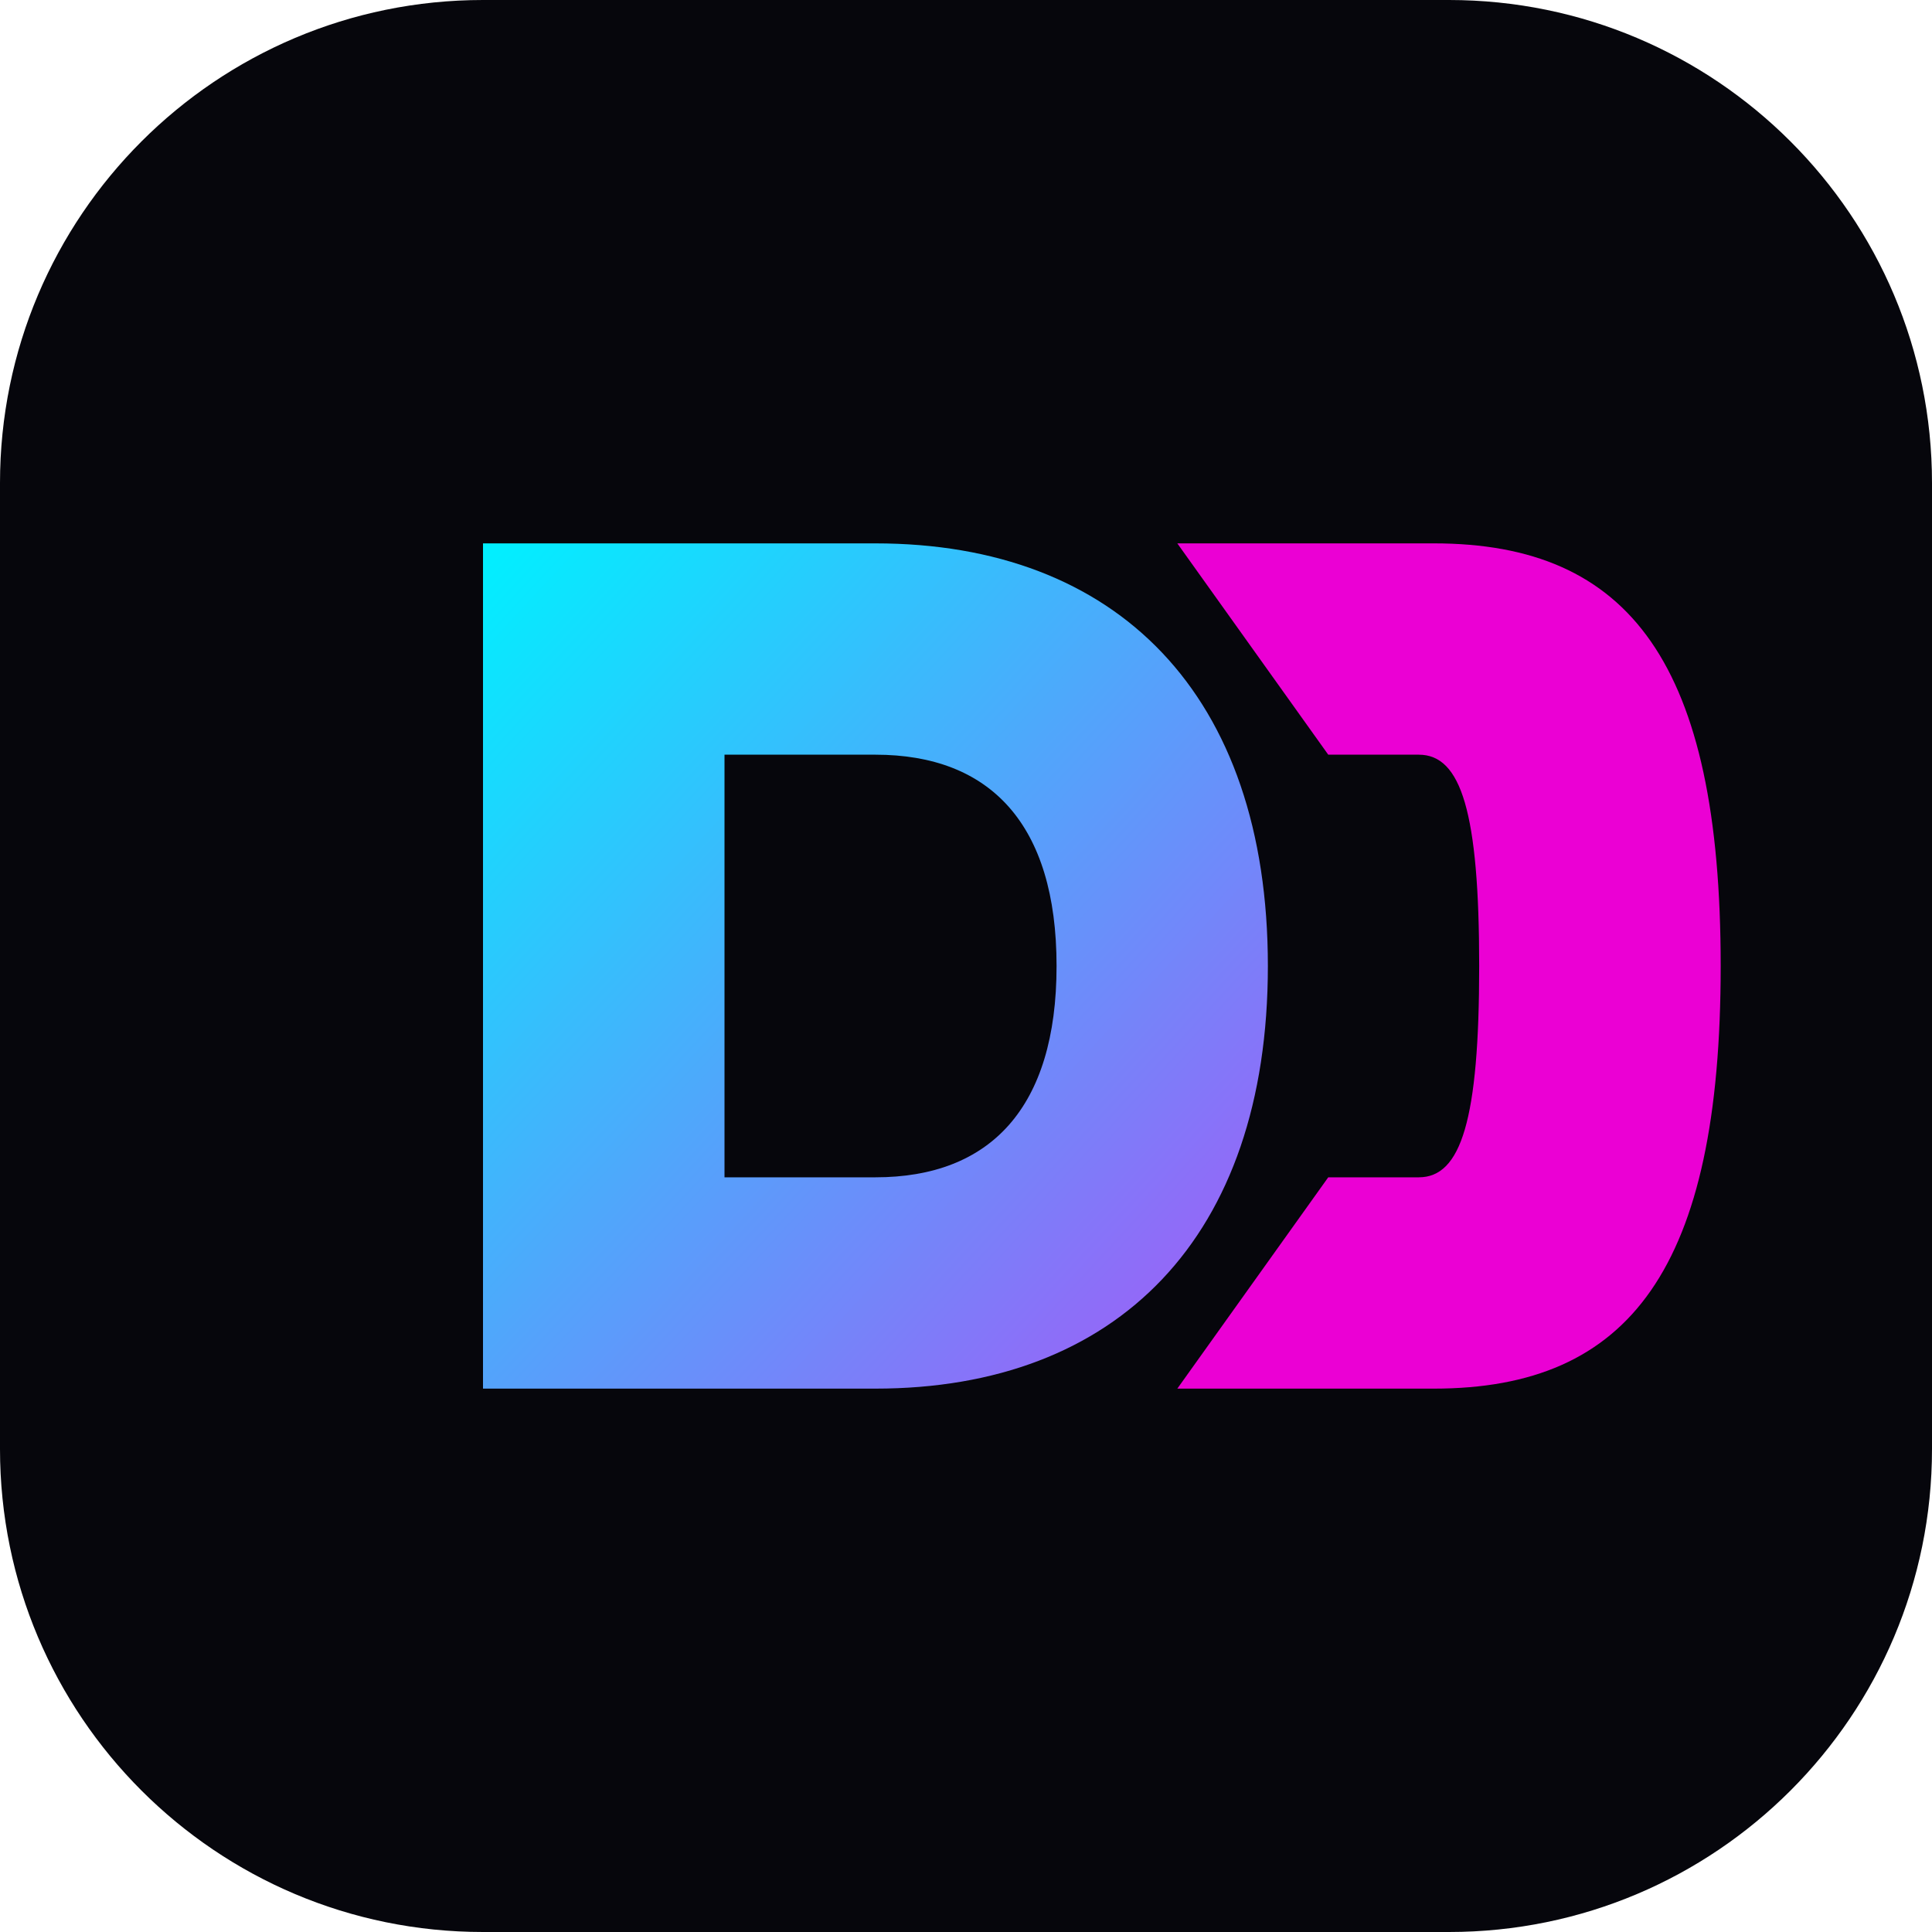
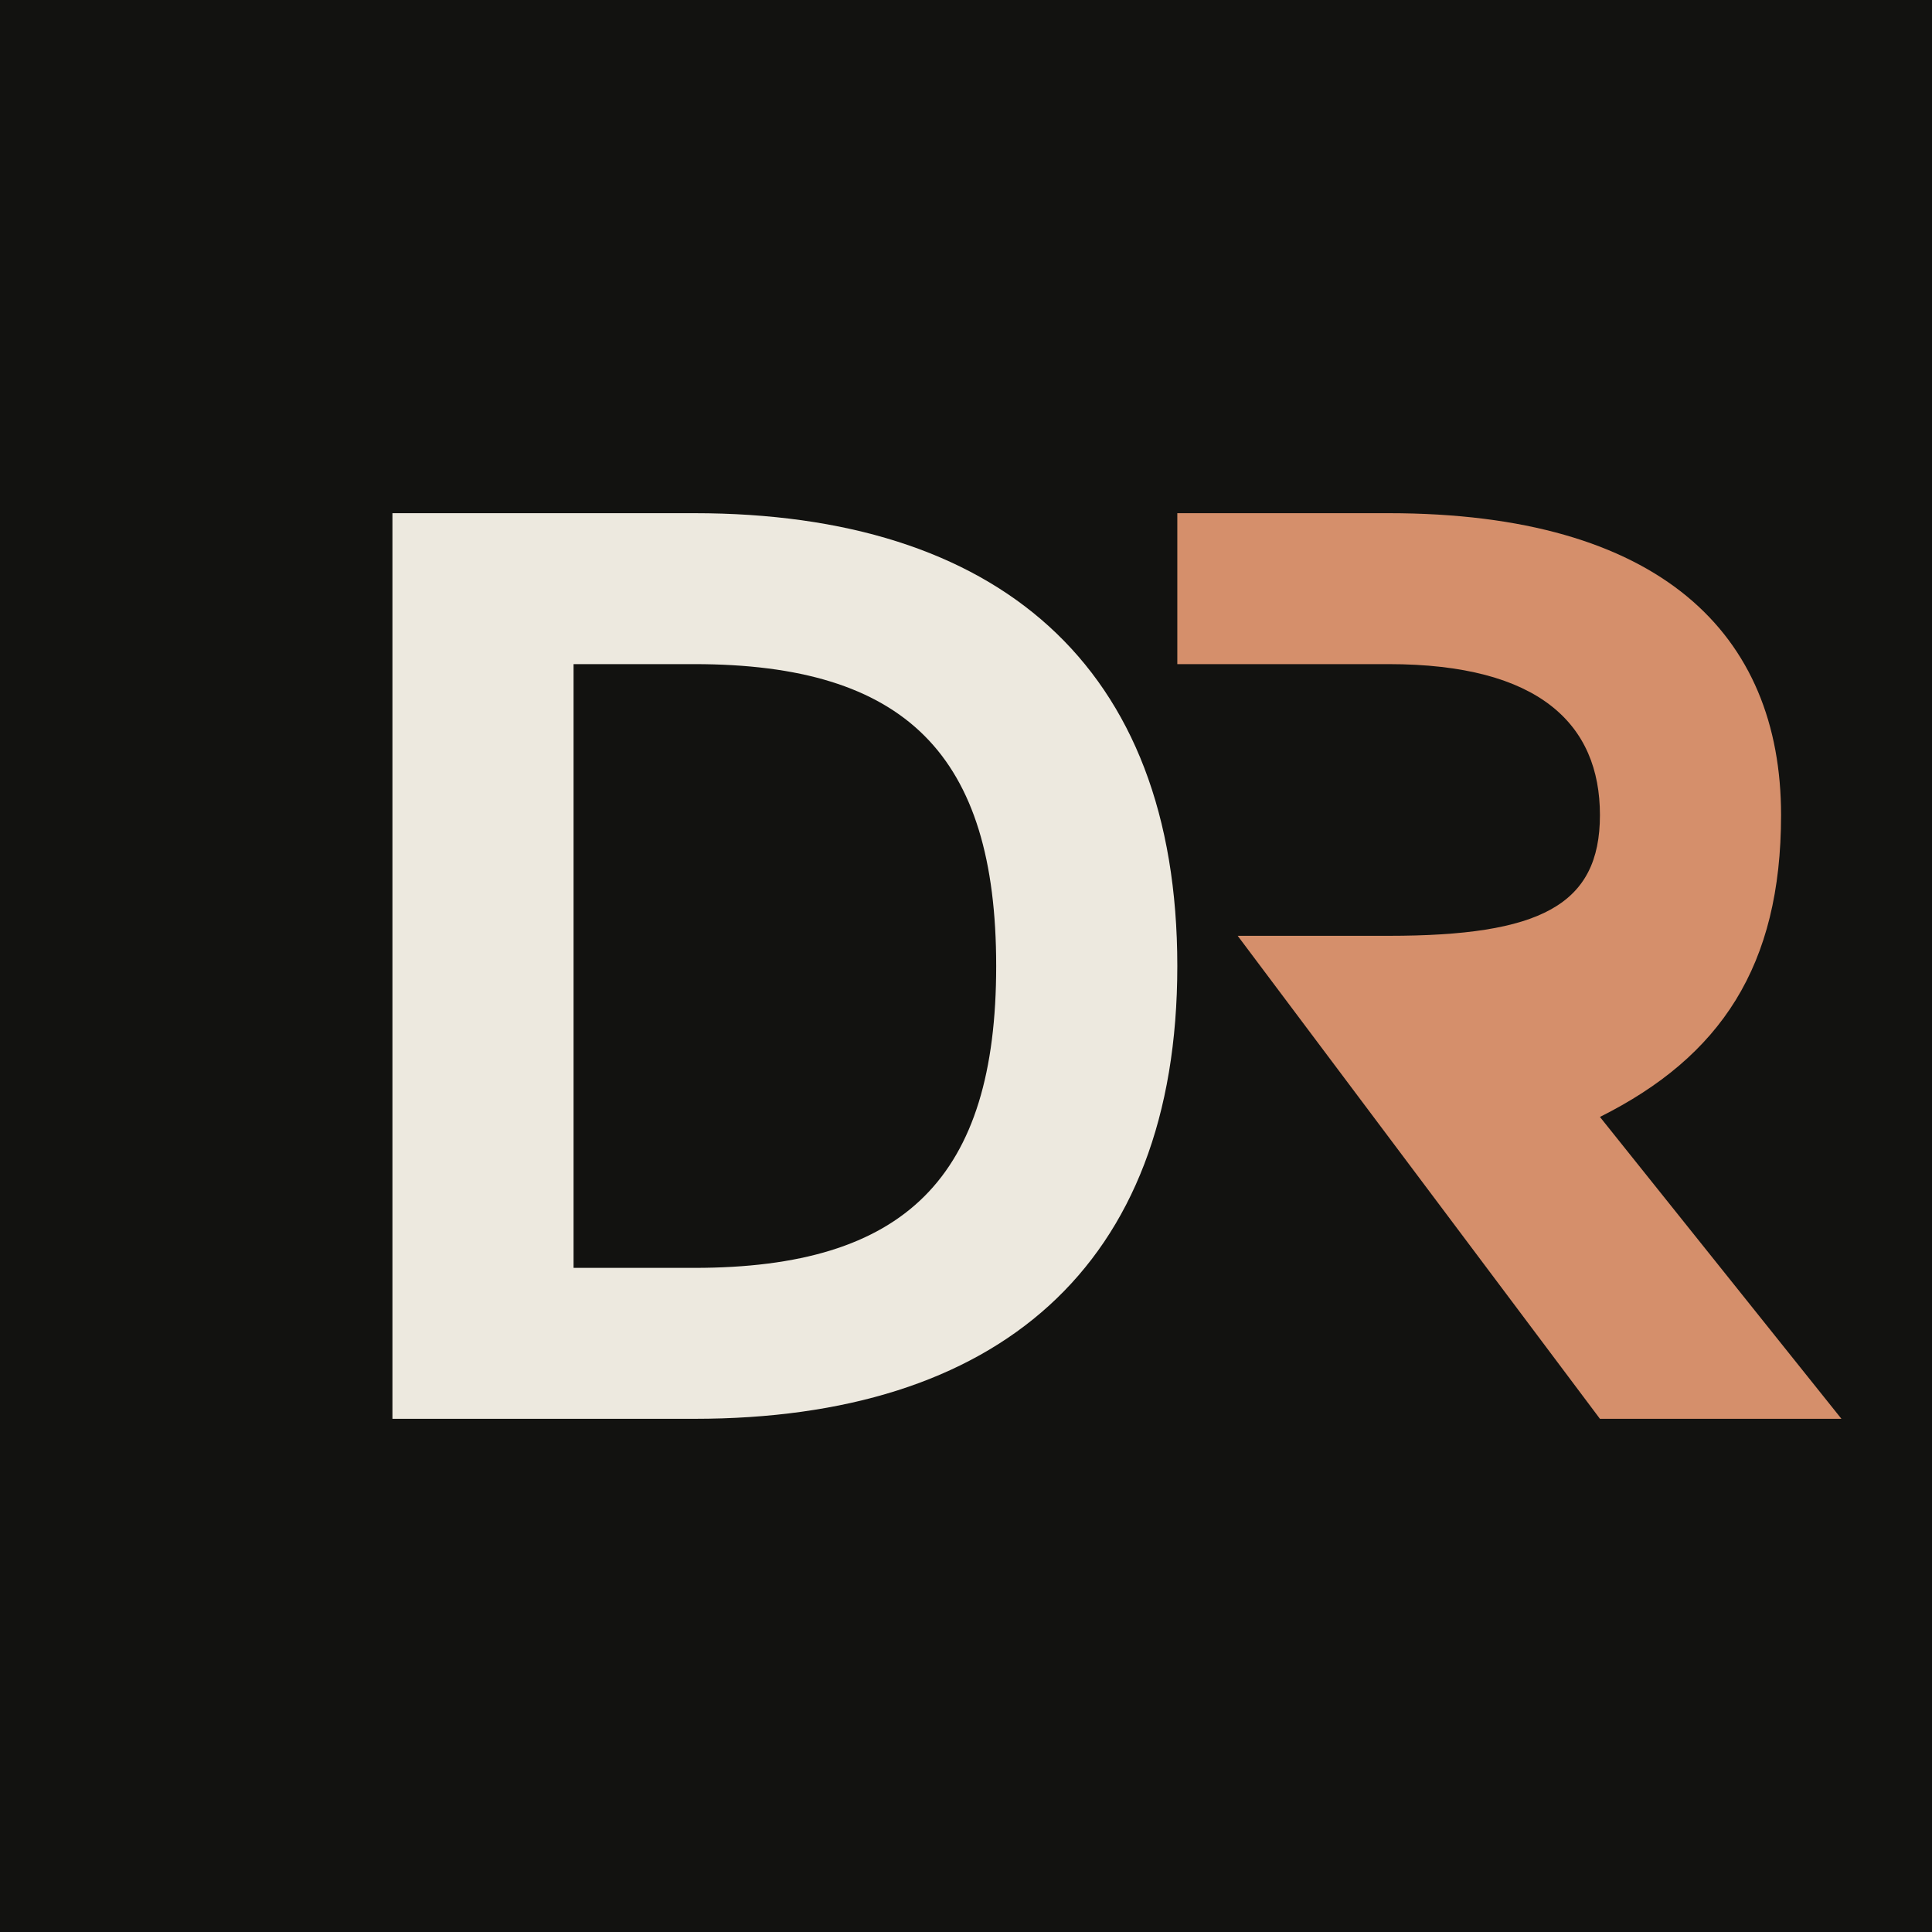
- <svg xmlns="http://www.w3.org/2000/svg" viewBox="0 0 64 64" role="img" aria-labelledby="title desc">
-   <defs>
-     <linearGradient id="bg" x1="0" y1="0" x2="1" y2="1">
-       <stop offset="0" stop-color="#00f0ff" />
-       <stop offset="1" stop-color="#a855f7" />
-     </linearGradient>
-   </defs>
-   <rect width="64" height="64" rx="16" fill="#06060c" />
-   <path d="M16 46V18h13c8 0 13 5 13 14s-5 14-13 14H16Zm8-7h5c3.8 0 6-2.3 6-7s-2.2-7-6-7h-5v14Z" fill="url(#bg)" />
-   <path d="M39 18h8.5C54 18 57 22 57 32s-3 14-9.5 14H39l5-7h3c1.4 0 2-1.9 2-7s-.6-7-2-7h-3l-5-7Z" fill="#ff00e5" opacity=".92" />
+ <svg xmlns="http://www.w3.org/2000/svg" viewBox="0 0 64 64" role="img" aria-labelledby="title">
+   <rect width="64" height="64" fill="#121210" />
+   <path d="M13 17h10c10 0 16 5 16 15s-6 15-16 15H13zm6 5v20h4c7 0 10-3 10-10s-3-10-10-10z" fill="#ede9df" />
+   <path d="M39 17h7c9 0 13 4 13 10 0 5-2 8-6 10l8 10h-8L41 31h5c5 0 7-1 7-4s-2-5-7-5h-7z" fill="#d58f6b" />
</svg>
